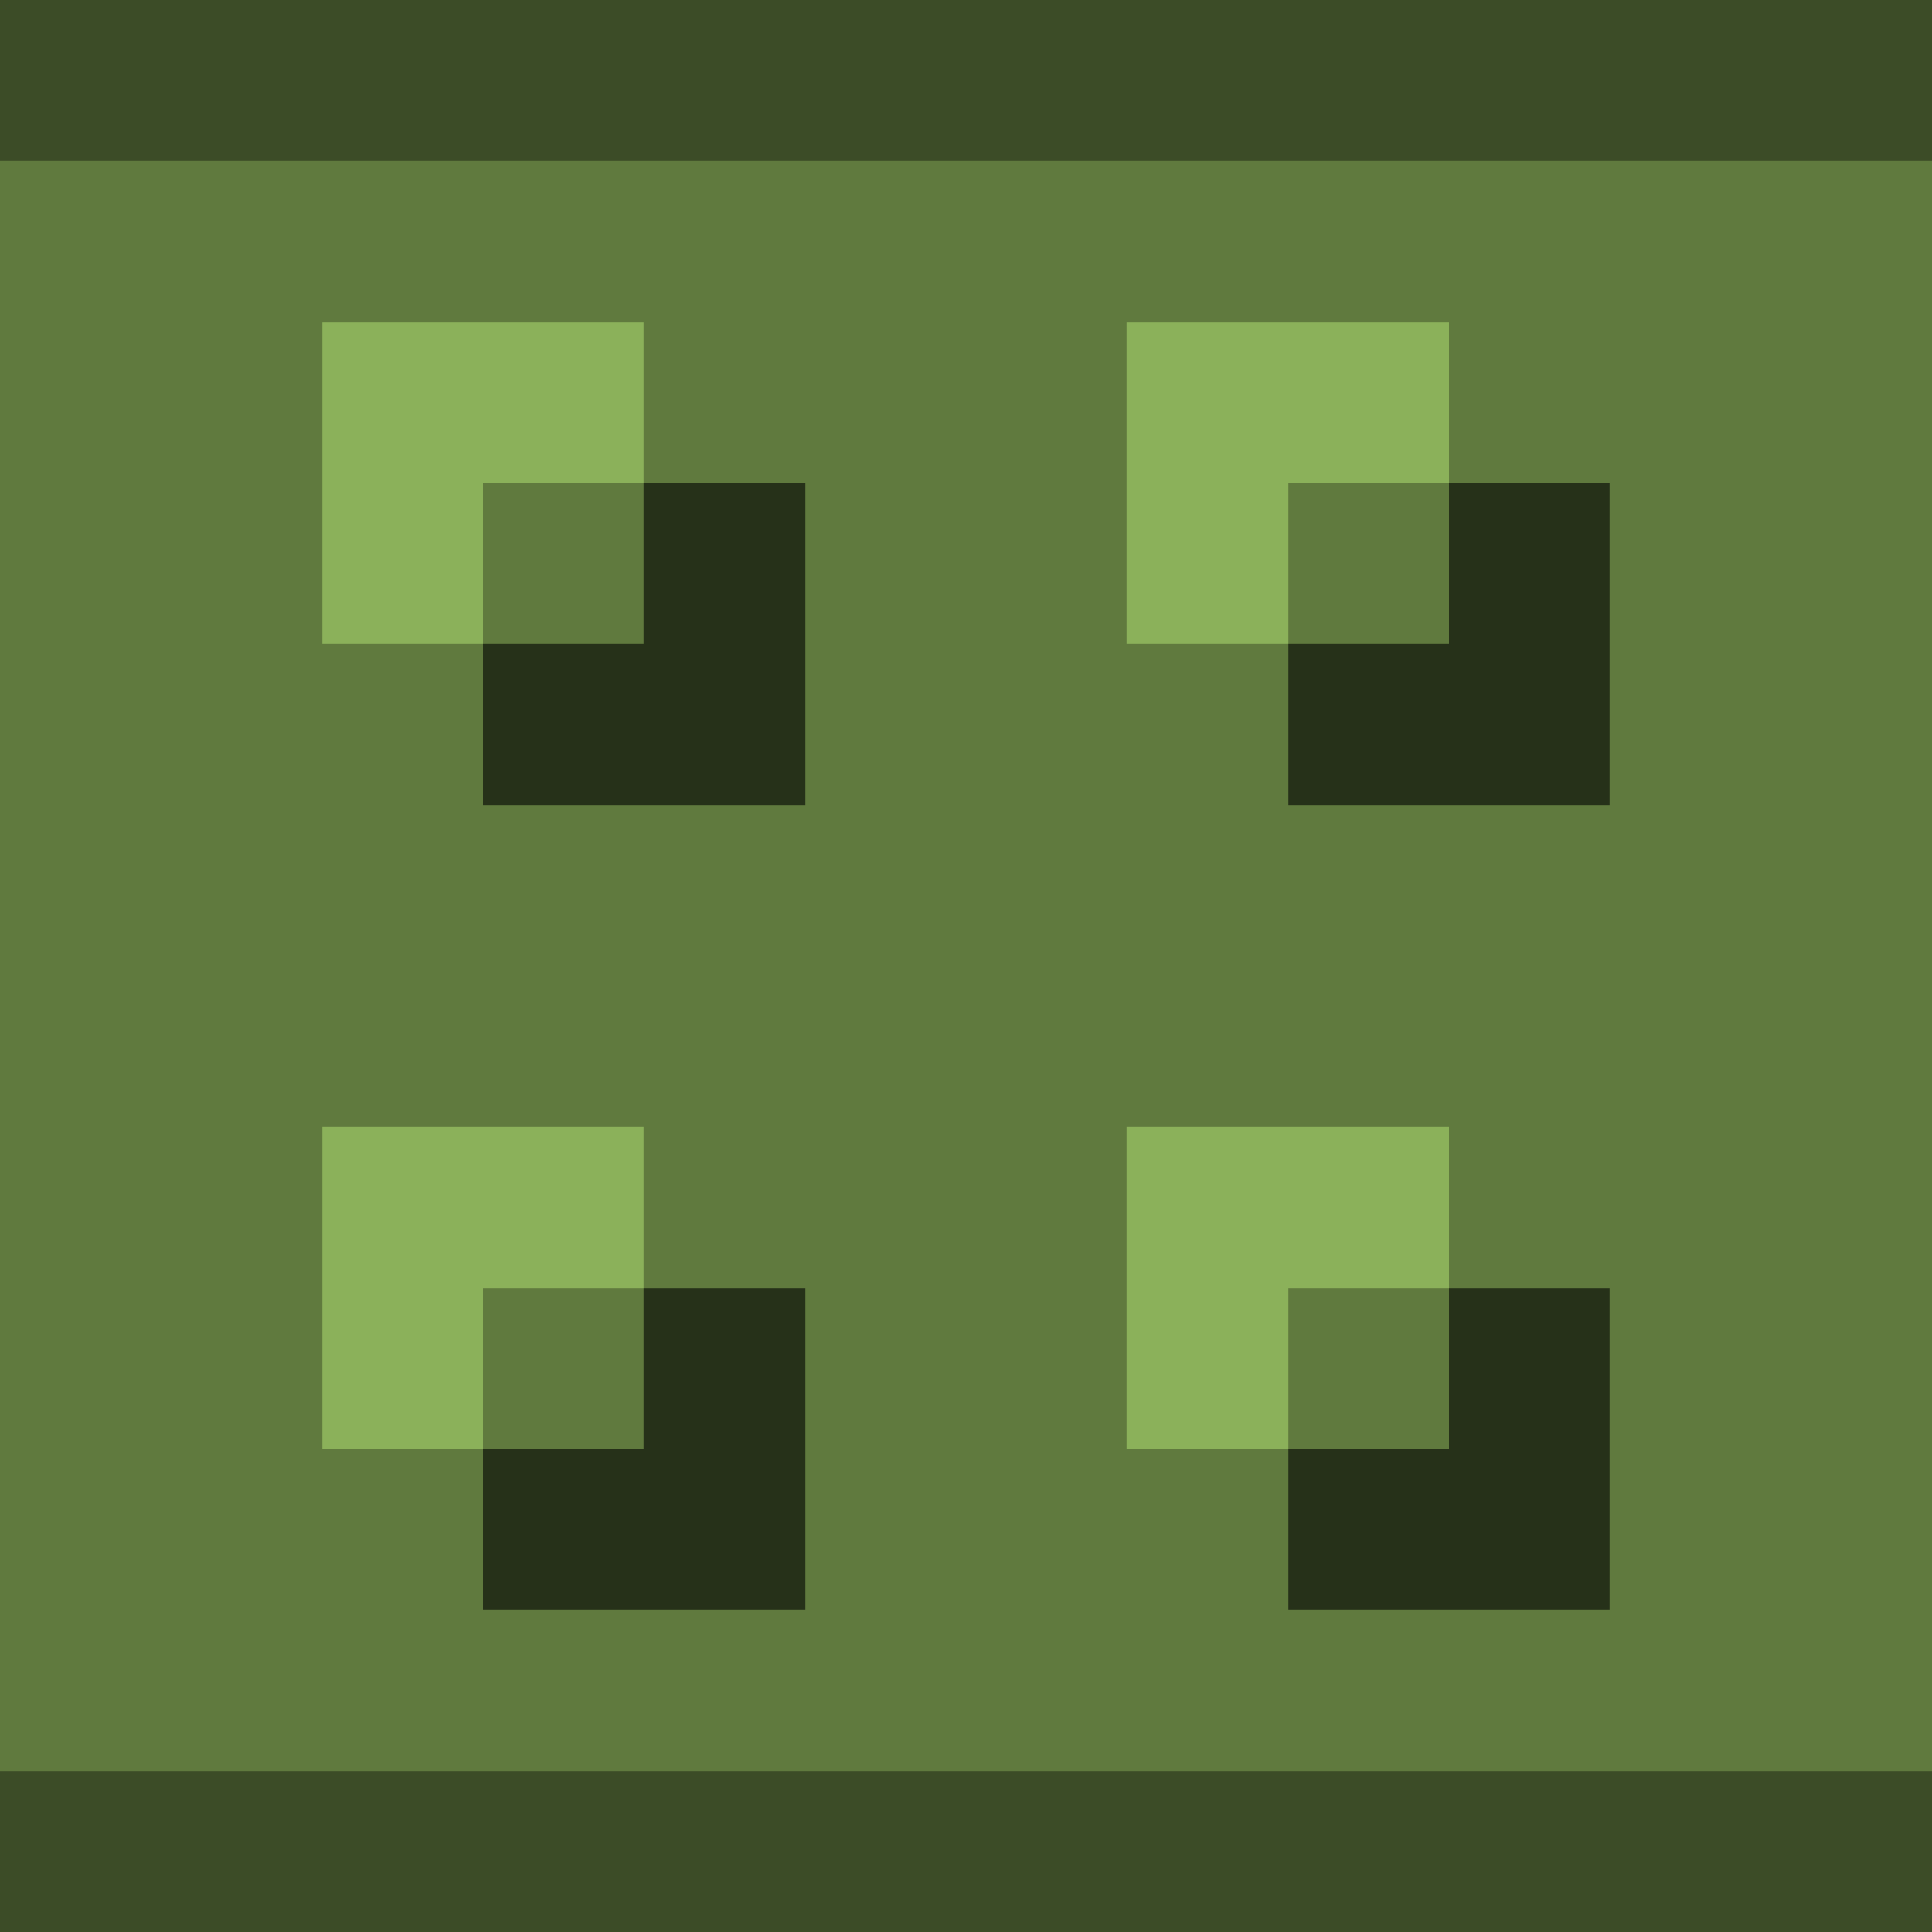
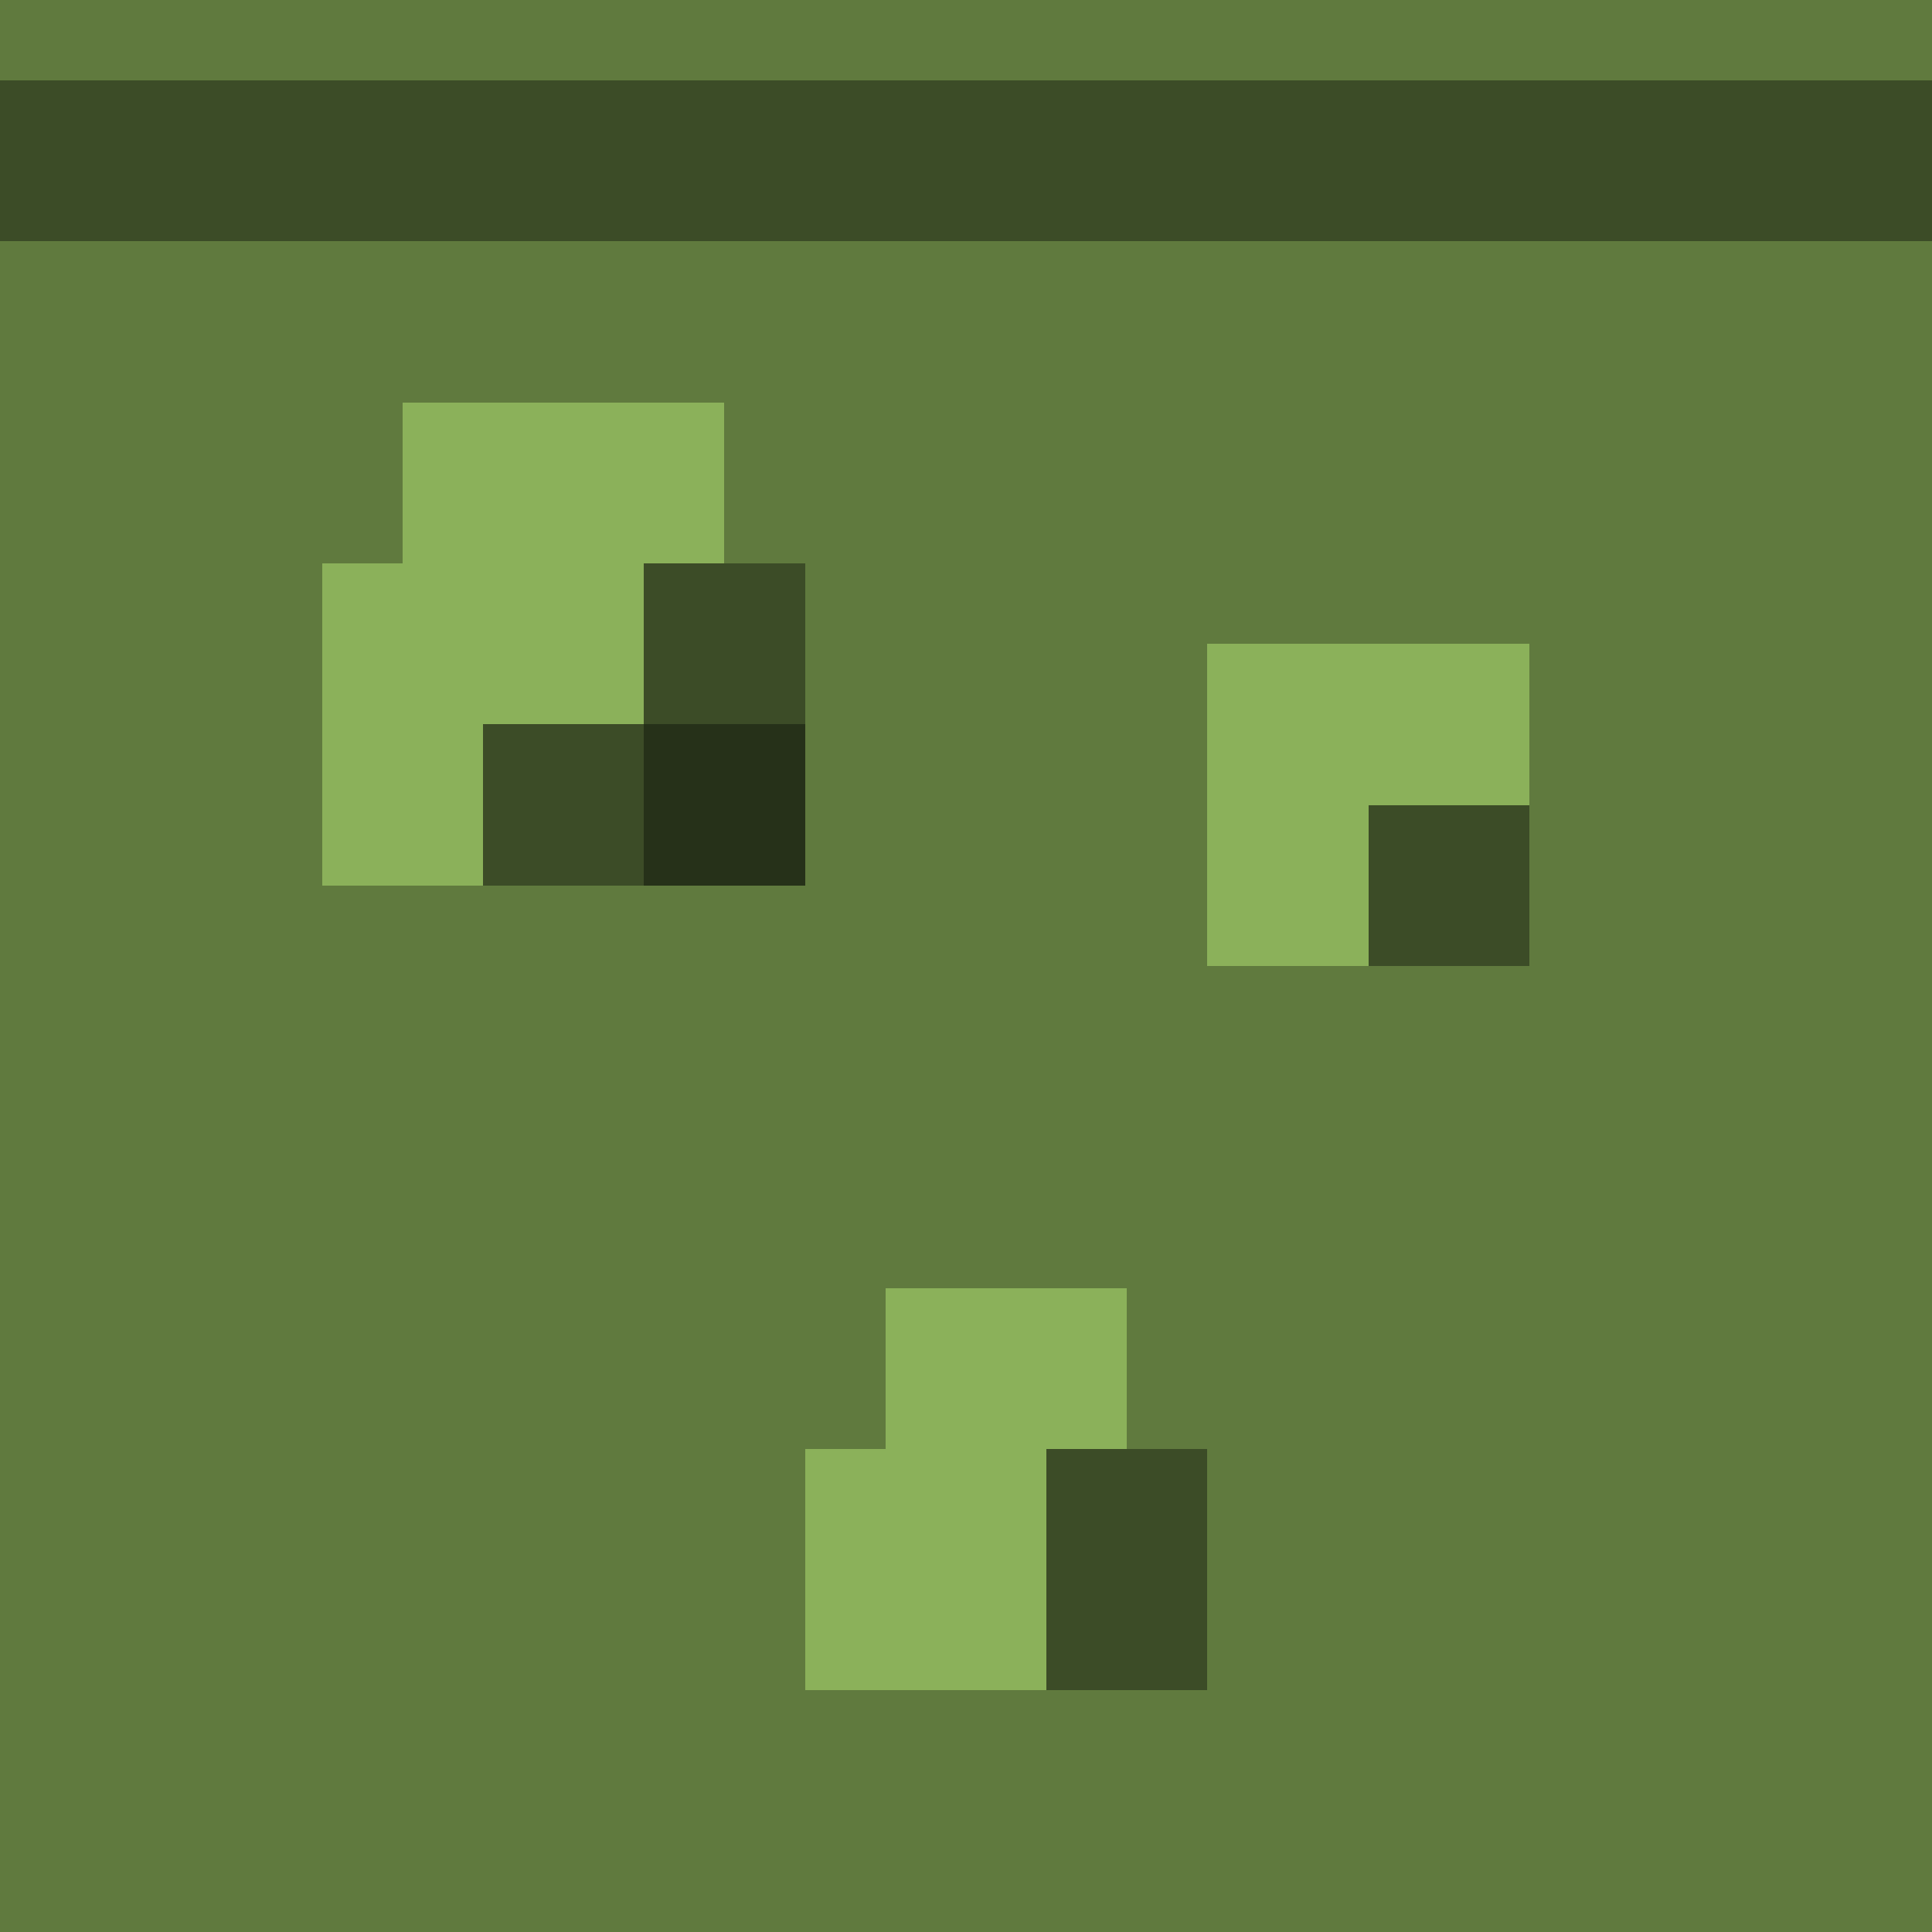
<svg xmlns="http://www.w3.org/2000/svg" width="24" height="24" viewBox="0 0 24 24" shape-rendering="crispEdges">
  <rect x="0" y="0" width="24" height="24" fill="#607a3e" />
-   <rect x="0" y="0" width="24" height="2" fill="#3c4c27" />
-   <rect x="4" y="4" width="2" height="4" fill="#8bb15a" />
-   <rect x="6" y="4" width="2" height="2" fill="#8bb15a" />
-   <rect x="14" y="4" width="2" height="4" fill="#8bb15a" />
-   <rect x="16" y="4" width="2" height="2" fill="#8bb15a" />
-   <rect x="8" y="6" width="2" height="4" fill="#263119" />
-   <rect x="18" y="6" width="2" height="4" fill="#263119" />
-   <rect x="6" y="8" width="2" height="2" fill="#263119" />
-   <rect x="16" y="8" width="2" height="2" fill="#263119" />
-   <rect x="4" y="14" width="2" height="4" fill="#8bb15a" />
-   <rect x="6" y="14" width="2" height="2" fill="#8bb15a" />
-   <rect x="14" y="14" width="2" height="4" fill="#8bb15a" />
-   <rect x="16" y="14" width="2" height="2" fill="#8bb15a" />
-   <rect x="8" y="16" width="2" height="4" fill="#263119" />
-   <rect x="18" y="16" width="2" height="4" fill="#263119" />
-   <rect x="6" y="18" width="2" height="2" fill="#263119" />
-   <rect x="16" y="18" width="2" height="2" fill="#263119" />
-   <rect x="0" y="22" width="24" height="2" fill="#3c4c27" />
+   <rect x="0" y="1" width="24" height="2" fill="#3c4c27" />
+   <rect x="5" y="5" width="4" height="2" fill="#8bb15a" />
+   <rect x="4" y="7" width="4" height="2" fill="#8bb15a" />
+   <rect x="8" y="7" width="2" height="2" fill="#3c4c27" />
+   <rect x="15" y="8" width="4" height="2" fill="#8bb15a" />
+   <rect x="4" y="9" width="2" height="2" fill="#8bb15a" />
+   <rect x="6" y="9" width="2" height="2" fill="#3c4c27" />
+   <rect x="8" y="9" width="2" height="2" fill="#263119" />
+   <rect x="15" y="10" width="2" height="2" fill="#8bb15a" />
+   <rect x="17" y="10" width="2" height="2" fill="#3c4c27" />
+   <rect x="11" y="16" width="3" height="2" fill="#8bb15a" />
+   <rect x="10" y="18" width="3" height="3" fill="#8bb15a" />
+   <rect x="13" y="18" width="2" height="3" fill="#3c4c27" />
</svg>
